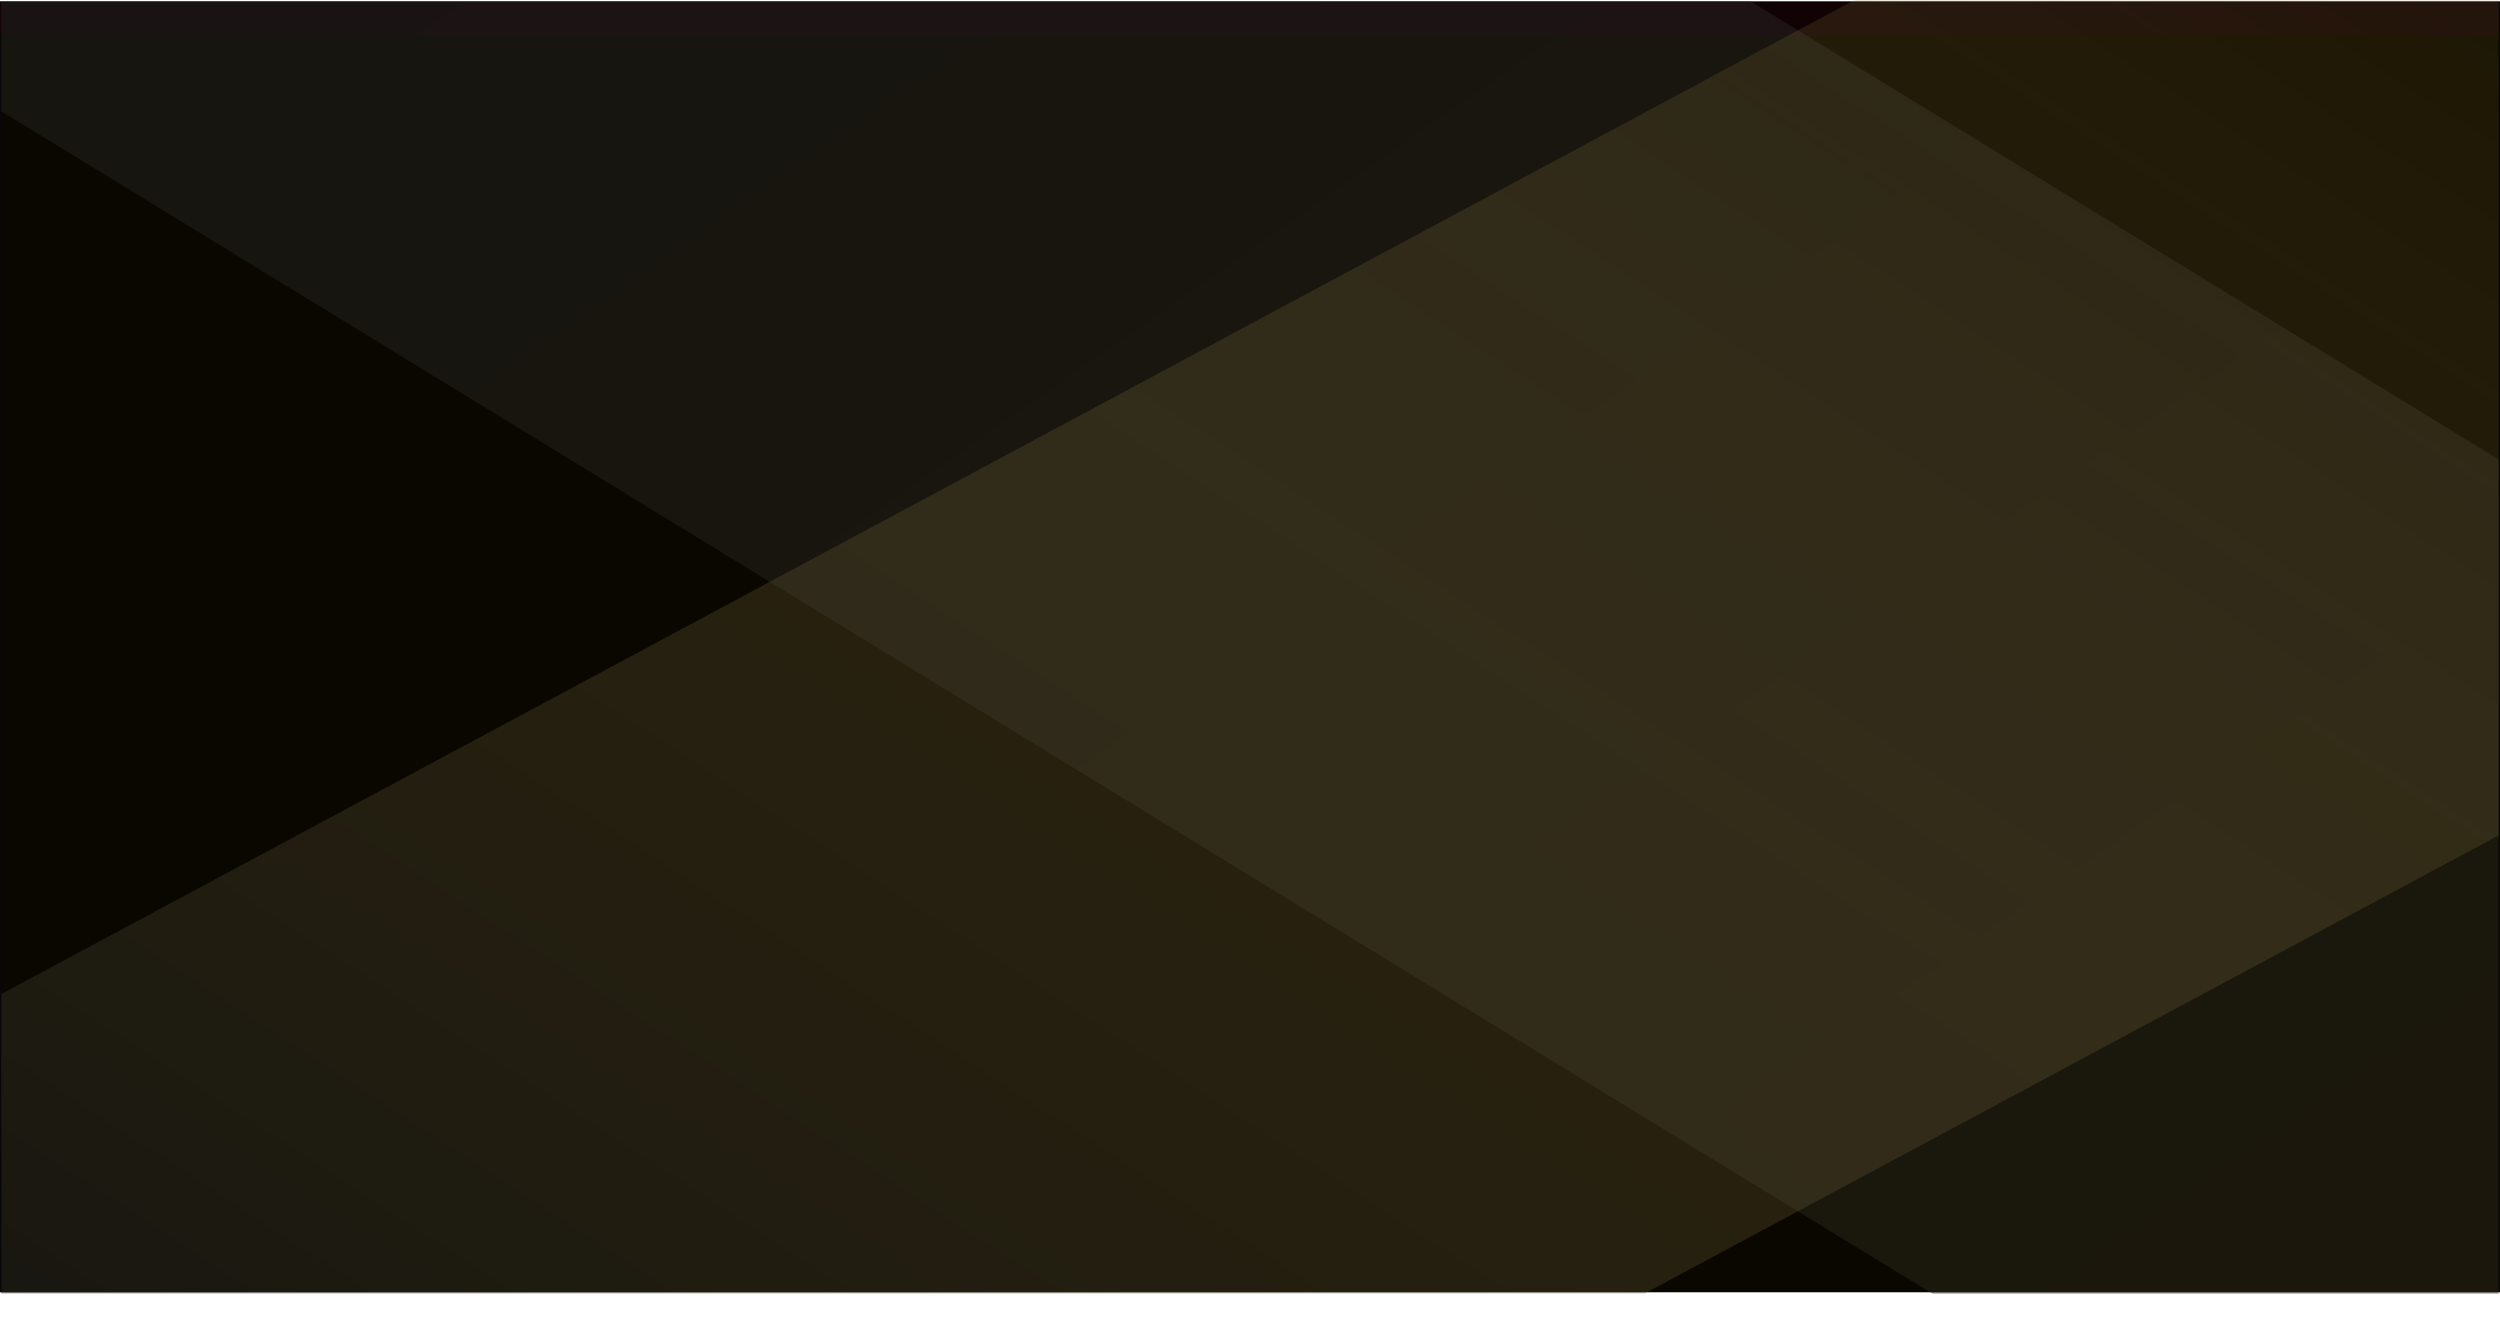
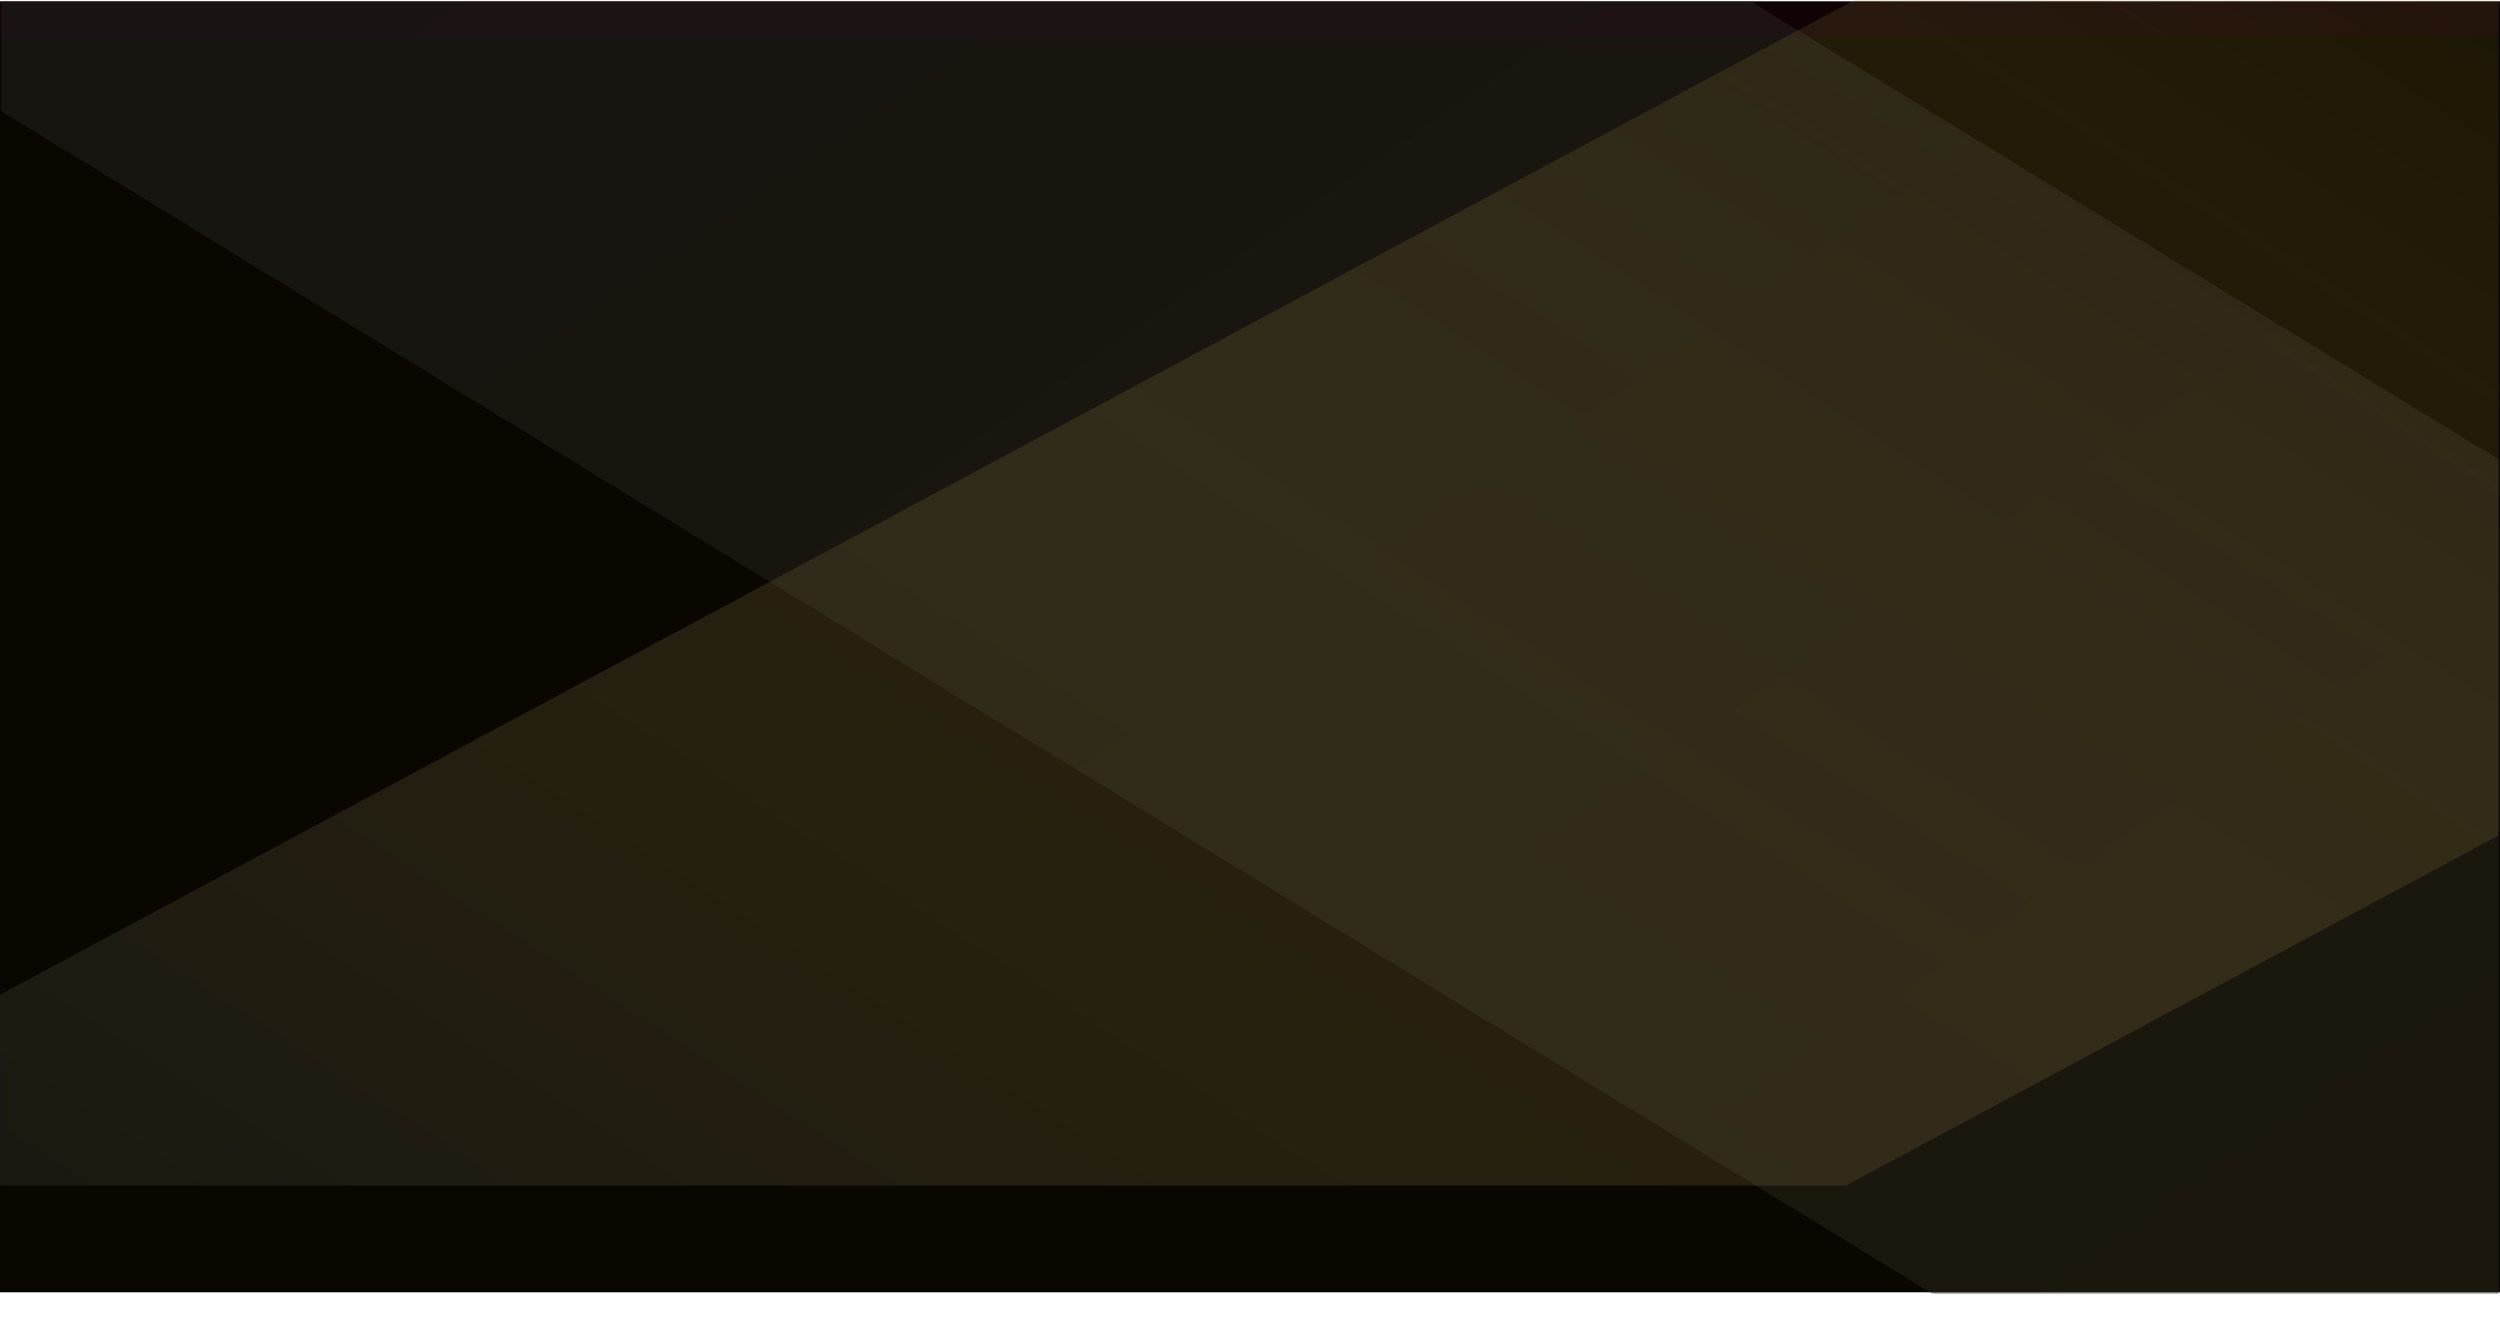
- <svg xmlns="http://www.w3.org/2000/svg" width="1921" height="1016" viewBox="0 0 1921 1016">
+ <svg xmlns="http://www.w3.org/2000/svg" width="1921" height="1016">
  <defs>
-     <style>.a,.d,.i{stroke:#707070;}.a,.b,.d,.i{mix-blend-mode:hue;isolation:isolate;}.a,.f{fill:url(#a);}.b{fill:#483333;}.c{fill:#110404;}.d{fill:#ff5c63;}.e{clip-path:url(#b);}.f,.h{opacity:0.5;}.g{clip-path:url(#d);}.h{fill:url(#e);}.i{fill:#a98e3f;}.j{stroke:none;}.k{fill:none;}</style>
-     <linearGradient id="a" x1="1" y1="0.777" x2="0.151" y2="-0.014" gradientUnits="objectBoundingBox">
+     <linearGradient id="a" x1="1" x2=".151" y1=".777" y2="-.014" gradientUnits="objectBoundingBox">
      <stop offset="0" stop-color="#322324" />
      <stop offset="1" stop-color="#242424" />
    </linearGradient>
+     <linearGradient id="e" x1="1.037" x2=".163" y1=".279" y2="1.052" gradientUnits="objectBoundingBox">
+       <stop offset="0" stop-color="#a98e3f" stop-opacity=".239" />
+       <stop offset="1" stop-color="#242424" />
+     </linearGradient>
    <clipPath id="b">
-       <rect class="a" width="1920" height="993" transform="translate(229 4303.772)" />
+       <path d="M0 0h1920v993H0z" style="fill:url(#a);mix-blend-mode:hue;isolation:isolate;stroke:#707070" transform="translate(229 4303.772)" />
    </clipPath>
    <clipPath id="d">
-       <rect class="b" width="1920" height="994" transform="translate(0 -83)" />
+       <path d="M0 0h1920v994H0z" style="fill:#483333;mix-blend-mode:hue;isolation:isolate" transform="translate(0 -83)" />
    </clipPath>
-     <linearGradient id="e" x1="1.037" y1="0.279" x2="0.163" y2="1.052" gradientUnits="objectBoundingBox">
-       <stop offset="0" stop-color="#a98e3f" stop-opacity="0.239" />
-       <stop offset="1" stop-color="#242424" />
-     </linearGradient>
+     <style>.j{stroke:none}.k{fill:none}</style>
  </defs>
-   <g transform="translate(0 -3513)">
-     <g transform="translate(-228 -789.772)">
-       <rect class="c" width="1921" height="992" transform="translate(228 4303.772)" />
-       <g class="d" transform="translate(229 4303.772)">
-         <rect class="j" width="1920" height="993" />
-         <rect class="k" x="0.5" y="0.5" width="1919" height="992" />
-       </g>
-       <g class="e">
-         <path class="f" d="M1367.983,0H0V69.769L1943,1259.474V352.085Z" transform="translate(205 4303.772)" />
-       </g>
-       <g class="g" transform="translate(229 4385.772)">
-         <path class="h" d="M1561.7,1259.475H0v-69.769L2218.146,0V907.389Z" transform="translate(-299.146 -348.474)" />
-       </g>
-     </g>
-     <g class="i" transform="translate(0 3541)">
-       <rect class="j" width="1920" height="988" />
-       <rect class="k" x="0.5" y="0.5" width="1919" height="987" />
-     </g>
+   <path d="M0 0h1921v992H0z" style="fill:#110404" transform="translate(0 1)" />
+   <g style="fill:#ff5c63;stroke:#707070;mix-blend-mode:hue;isolation:isolate">
+     <path d="M1 1h1920v993H1z" class="j" />
+     <path d="M1.5 1.5h1919v992H1.5z" class="k" />
+   </g>
+   <g style="clip-path:url(#b)" transform="translate(-228 -4302.772)">
+     <path d="M1367.983 0H0v69.769l1943 1189.705V352.085Z" style="opacity:.5;fill:url(#a)" transform="translate(205 4303.772)" />
+   </g>
+   <g style="clip-path:url(#d)">
+     <path d="M1561.7 1259.475H0v-69.769L2218.146 0v907.389Z" style="fill:url(#e);opacity:.5" transform="translate(-298.146 -265.474)" />
+   </g>
+   <g style="fill:#a98e3f;mix-blend-mode:hue;isolation:isolate;stroke:#707070">
+     <path d="M0 28h1920v988H0z" class="j" />
+     <path d="M.5 28.5h1919v987H.5z" class="k" />
  </g>
</svg>
